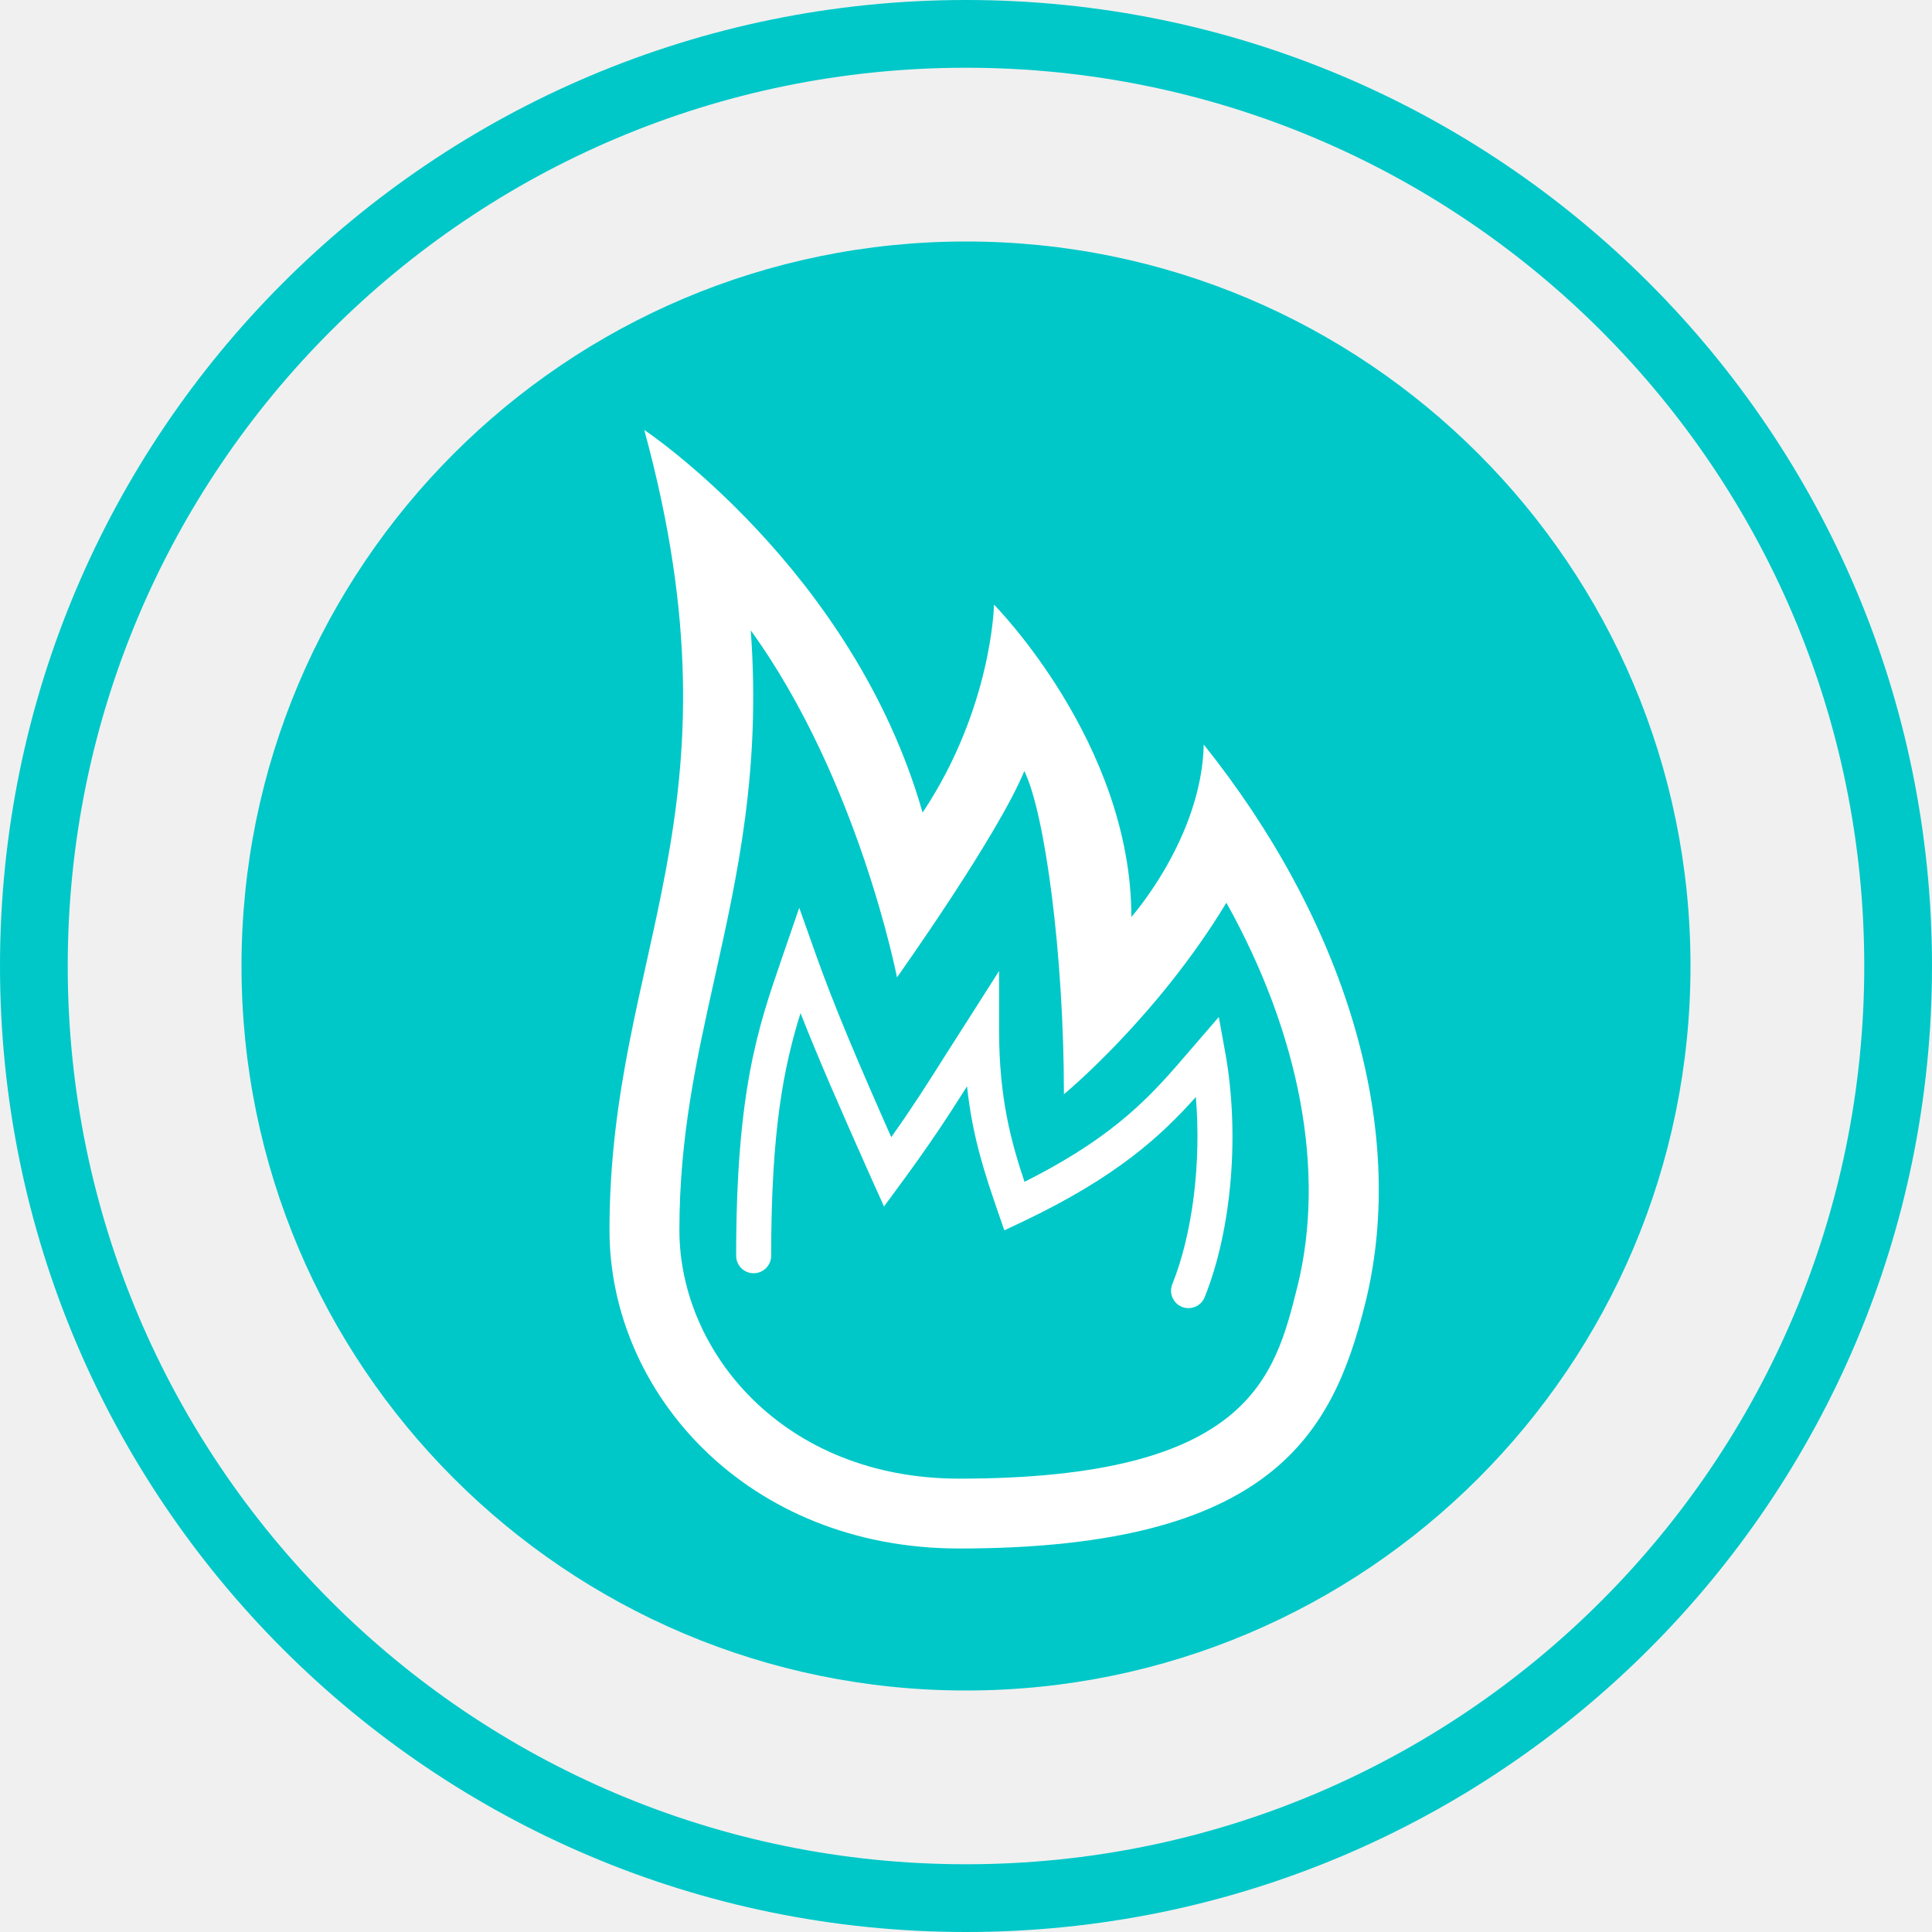
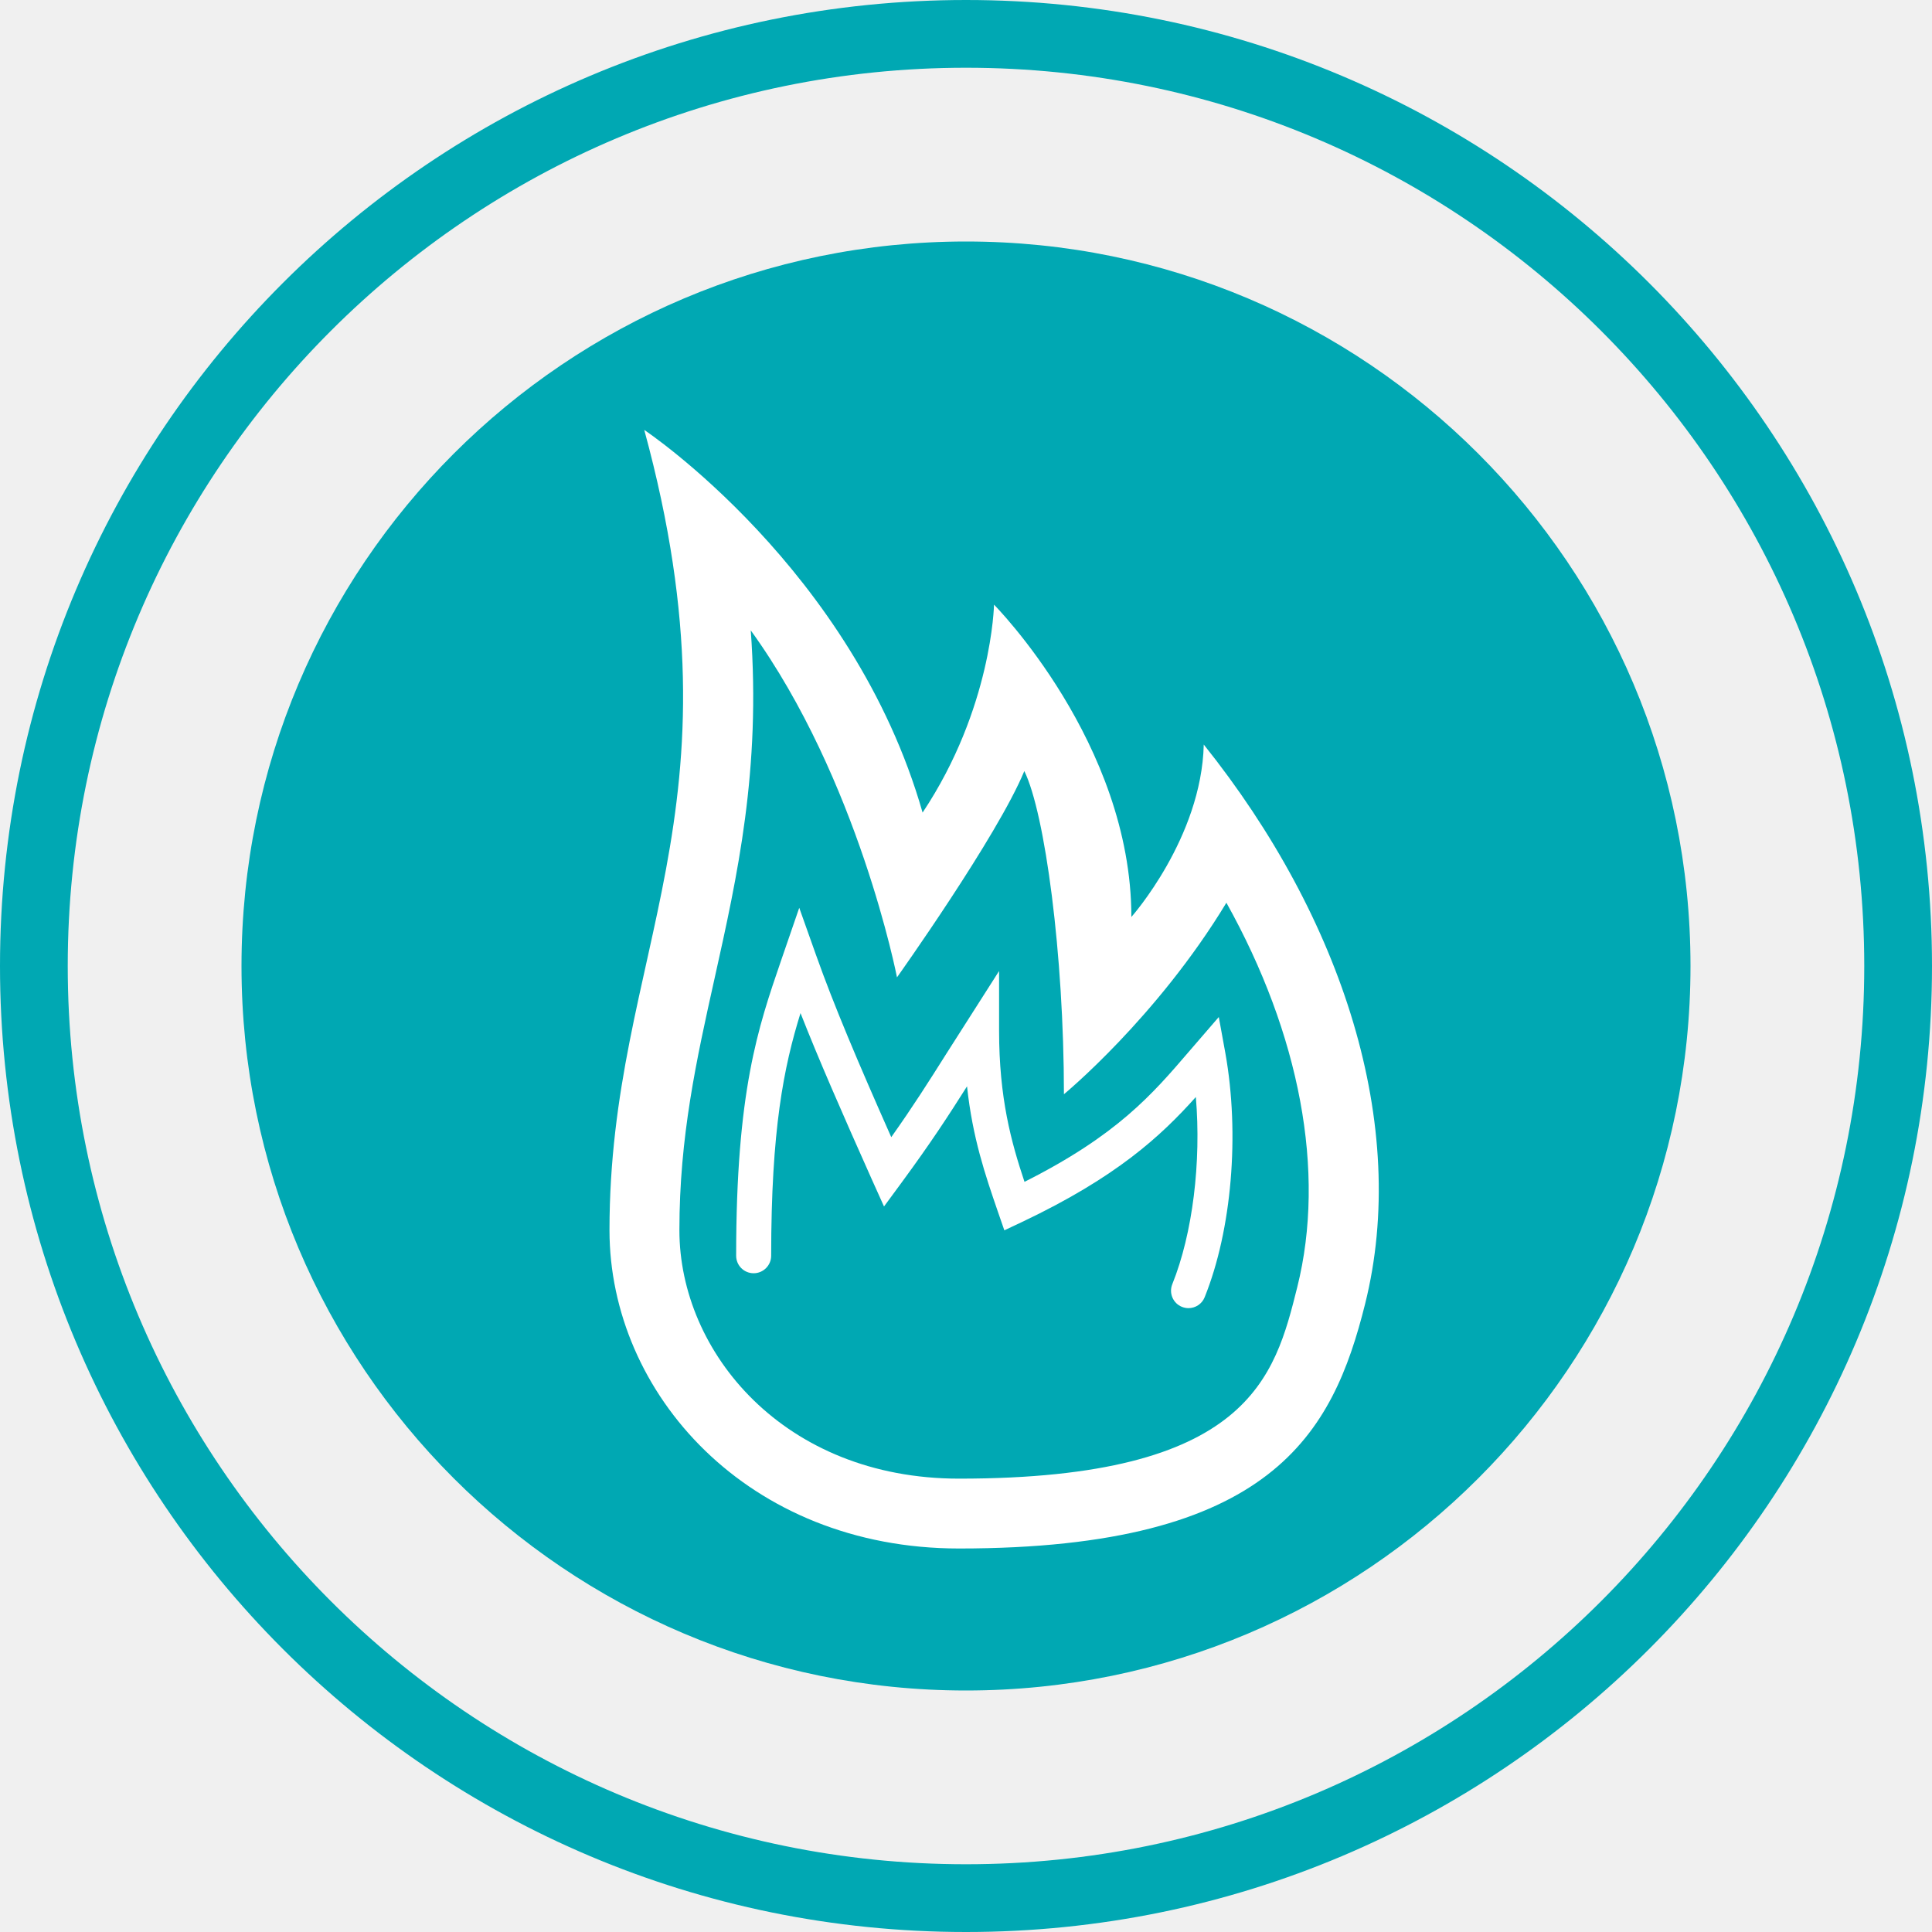
<svg xmlns="http://www.w3.org/2000/svg" version="1.1" id="Layer_1" x="0px" y="0px" viewBox="0 0 32 32" enable-background="new 0 0 32 32" xml:space="preserve">
-   <path id="outer_rim" fill="#00c8c8" d="M16,0C7.163,0,0,7.163,0,16s7.163,16,16,16s16-7.163,16-16S24.837,0,16,0z M16,30.878  C7.784,30.878,1.122,24.216,1.122,16S7.784,1.122,16,1.122S30.878,7.784,30.878,16S24.216,30.878,16,30.878z" />
-   <circle fill="#00c8c8" cx="16" cy="16" r="12" />
+   <path id="outer_rim" fill="#00a8b3" d="M16,0C7.163,0,0,7.163,0,16s7.163,16,16,16s16-7.163,16-16S24.837,0,16,0z M16,30.878  C7.784,30.878,1.122,24.216,1.122,16S7.784,1.122,16,1.122S30.878,7.784,30.878,16S24.216,30.878,16,30.878z" />
+   <circle fill="#00a8b3" cx="16" cy="16" r="12" />
  <g id="fire">
    <path id="outside" fill="#FFFFFF" d="M19.938,12.332c-0.036,1.548-1.199,2.856-1.199,2.856c0-2.881-2.275-5.173-2.275-5.173   s-0.031,1.715-1.183,3.444c-1.152-4.034-4.61-6.338-4.61-6.338c1.729,6.338-0.576,8.644-0.576,13.254   c0,2.704,2.289,5.273,5.79,5.273c5.186,0,6.189-1.904,6.725-4.049C23.348,18.646,22.242,15.213,19.938,12.332z M21.487,21.318   c-0.372,1.488-0.793,3.173-5.602,3.173c-2.899,0-4.632-2.093-4.632-4.115c0-1.549,0.282-2.821,0.582-4.168   c0.38-1.707,0.769-3.455,0.6-5.767c1.786,2.471,2.422,5.747,2.422,5.747s1.662-2.334,2.109-3.417   c0.342,0.697,0.656,3.037,0.656,5.353c0,0,1.538-1.267,2.691-3.172C21.527,17.128,21.965,19.405,21.487,21.318z" />
    <path id="inside" fill="#FFFFFF" d="M20.187,16.845l-0.492,0.57c-0.61,0.711-1.187,1.385-2.726,2.16   c-0.221-0.661-0.421-1.389-0.421-2.503v-0.989L15.67,17.46c-0.296,0.469-0.542,0.858-0.908,1.375   c-0.555-1.252-0.948-2.178-1.246-3.017l-0.278-0.782l-0.301,0.874c-0.382,1.113-0.744,2.163-0.744,4.889   c0,0.16,0.129,0.29,0.29,0.29c0.159,0,0.29-0.13,0.29-0.29c0-2.09,0.208-3.124,0.486-4.019c0.301,0.766,0.681,1.635,1.179,2.75   l0.204,0.453l0.295-0.401c0.481-0.655,0.767-1.094,1.08-1.589c0.092,0.856,0.303,1.471,0.512,2.079l0.106,0.306l0.293-0.138   c1.565-0.743,2.297-1.42,2.879-2.07c0.091,1.079-0.052,2.26-0.39,3.1c-0.06,0.148,0.012,0.317,0.16,0.376   c0.036,0.014,0.072,0.021,0.108,0.021c0.114,0,0.223-0.068,0.268-0.181c0.449-1.114,0.583-2.7,0.343-4.042L20.187,16.845z" />
  </g>
</svg>
